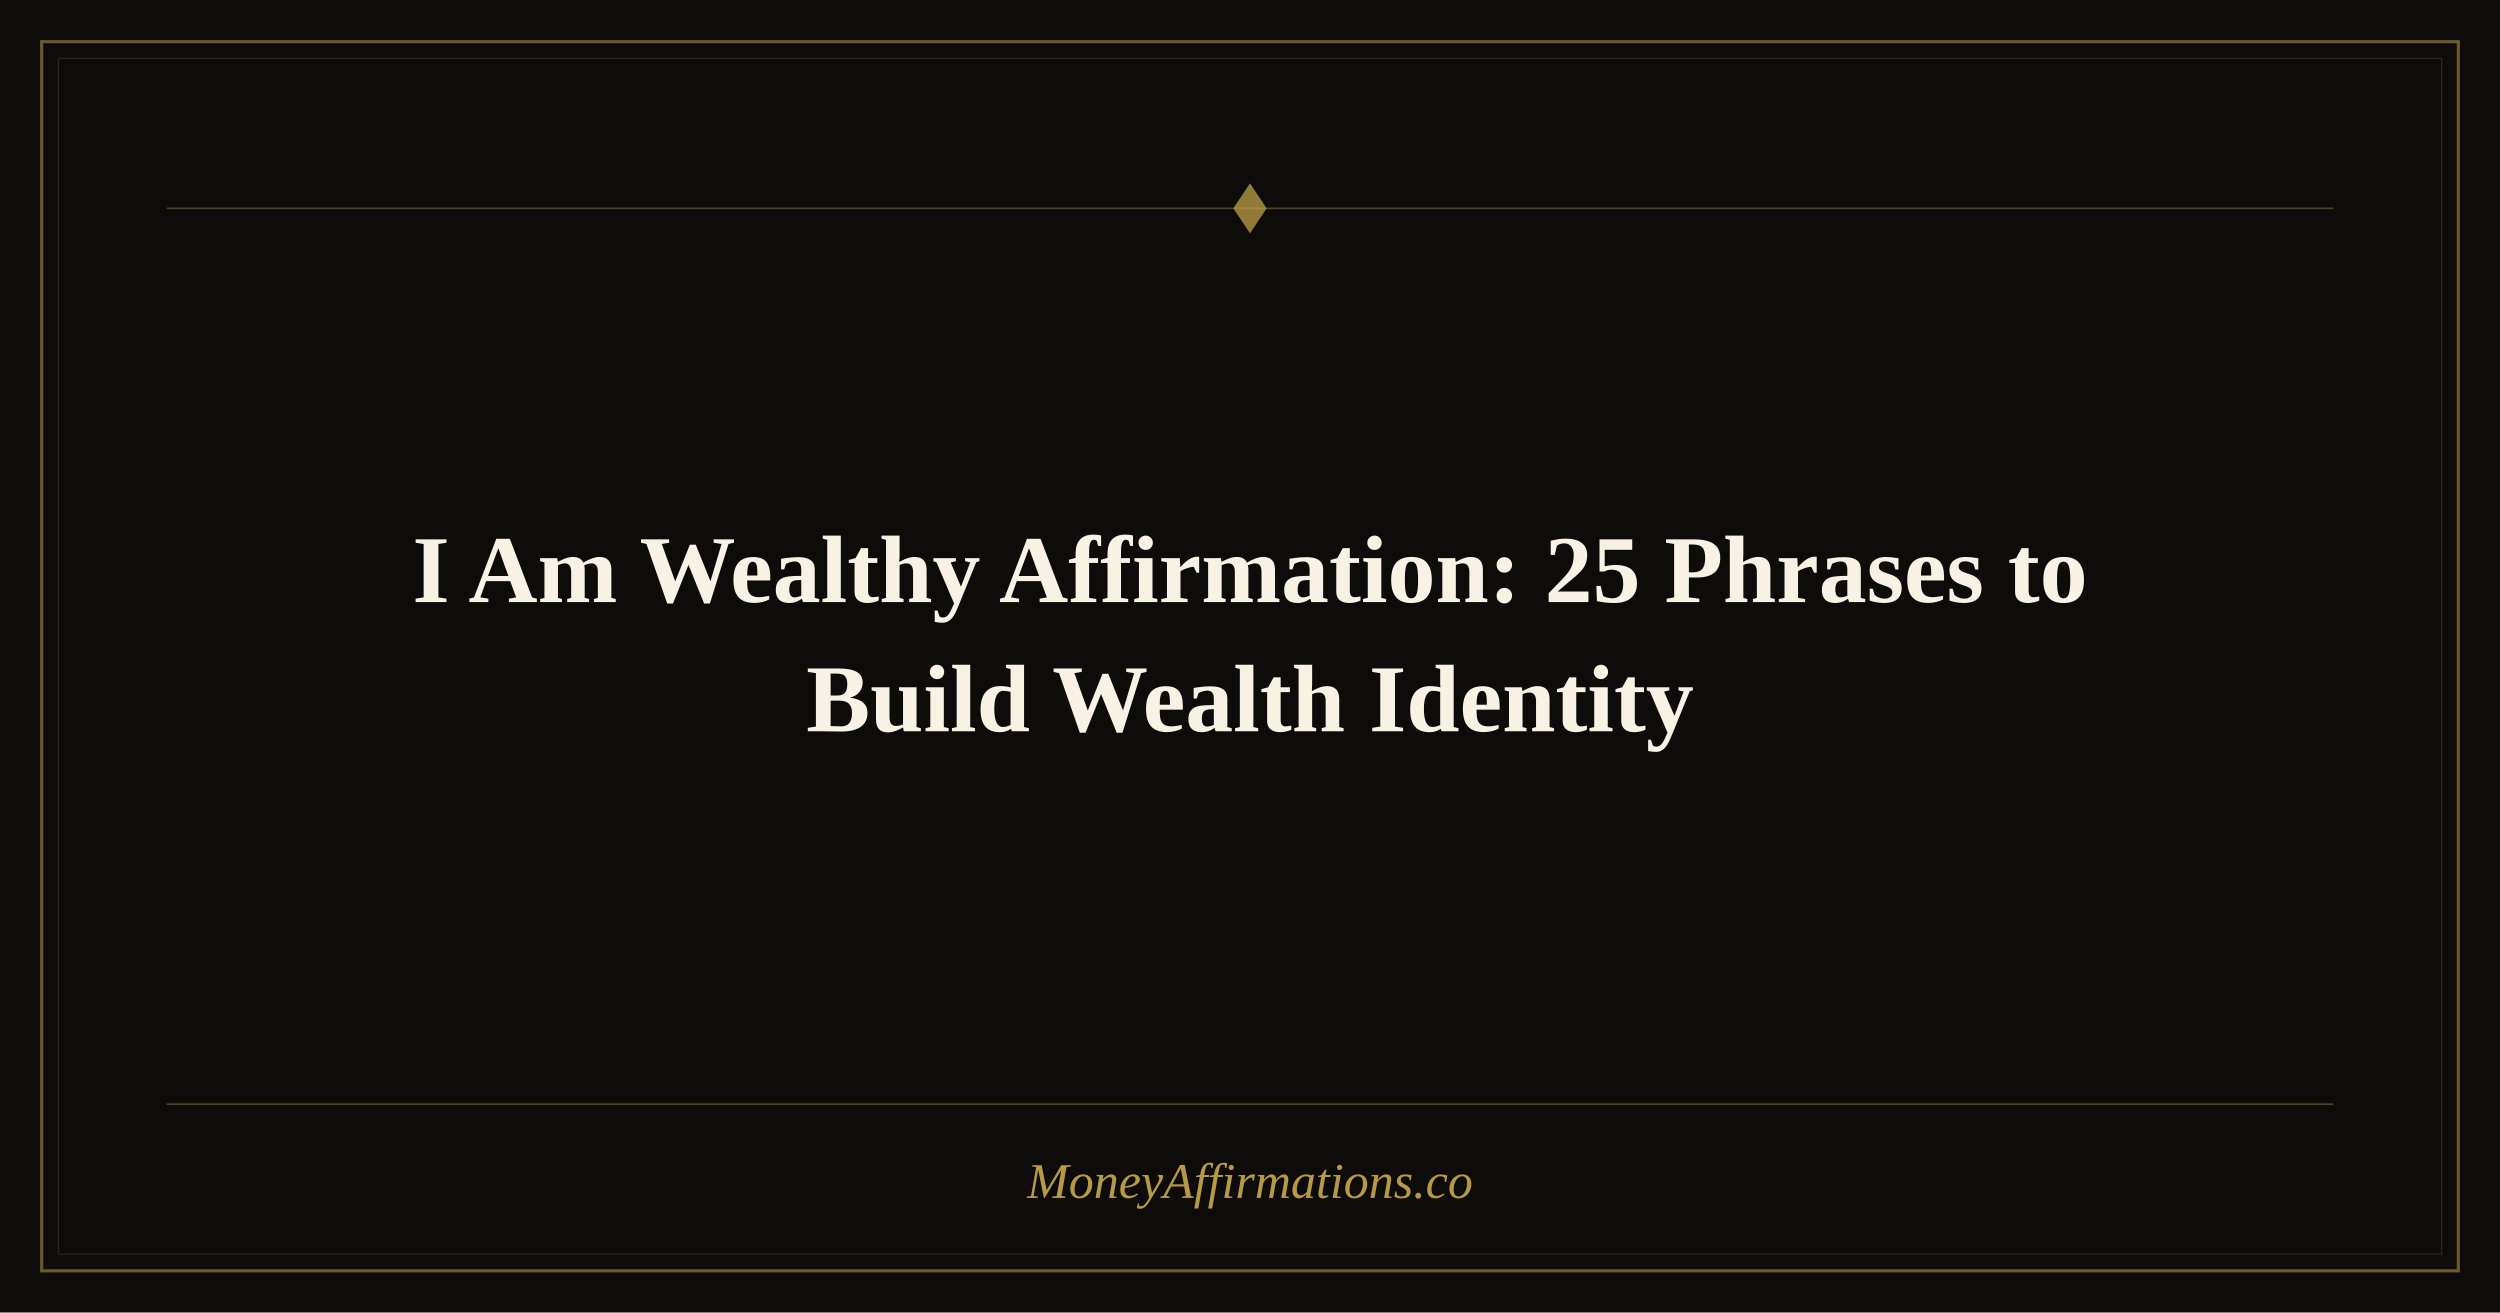
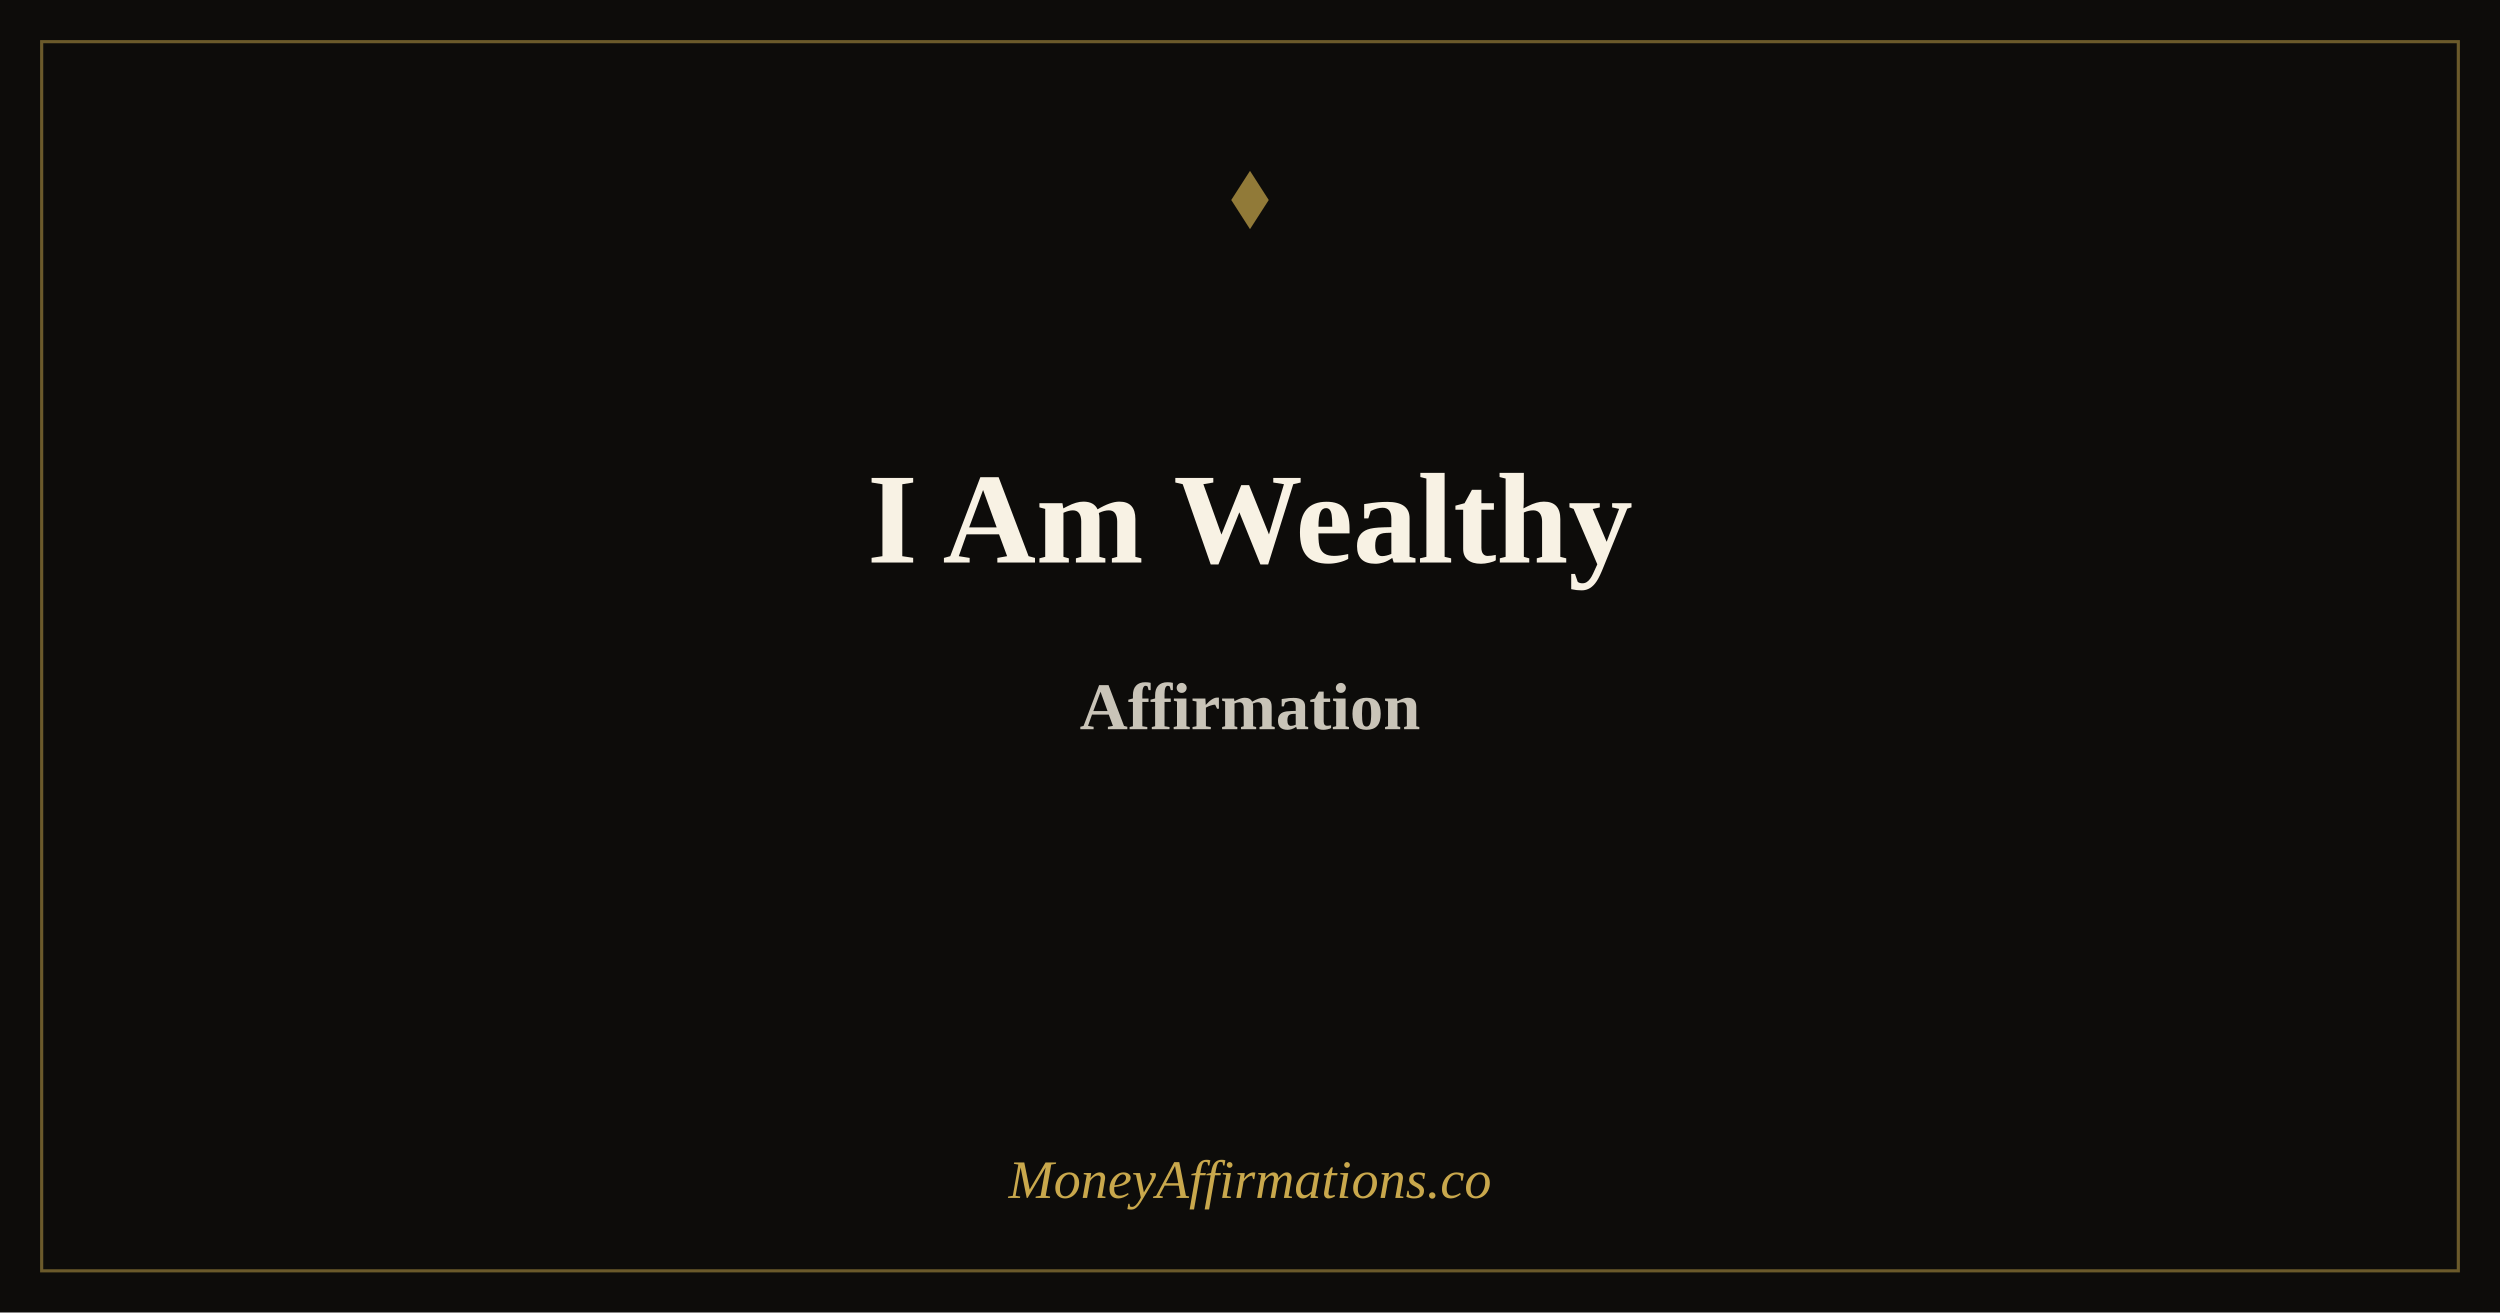
<svg xmlns="http://www.w3.org/2000/svg" viewBox="0 0 1200 630">
  <rect width="1200" height="630" fill="#0D0C0A" />
  <rect x="20" y="20" width="1160" height="590" fill="none" stroke="#C9A84C" stroke-width="1.5" opacity="0.5" />
-   <rect x="28" y="28" width="1144" height="574" fill="none" stroke="#C9A84C" stroke-width="0.5" opacity="0.2" />
-   <line x1="80" y1="100" x2="1120" y2="100" stroke="#C9A84C" stroke-width="0.8" opacity="0.35" />
-   <polygon points="600,88 608,100 600,112 592,100" fill="#C9A84C" opacity="0.7" />
-   <line x1="80" y1="530" x2="1120" y2="530" stroke="#C9A84C" stroke-width="0.8" opacity="0.35" />
-   <text x="600" y="289" text-anchor="middle" fill="#F8F2E4" font-family="Georgia,'Times New Roman',serif" font-size="46" font-weight="600">I Am Wealthy Affirmation: 25 Phrases to</text>
-   <text x="600" y="351" text-anchor="middle" fill="#F8F2E4" font-family="Georgia,'Times New Roman',serif" font-size="46" font-weight="600">Build Wealth Identity</text>
-   <text x="600" y="575" text-anchor="middle" fill="#C9A84C" font-family="Georgia,'Times New Roman',serif" font-size="24" font-style="italic" opacity="0.9">MoneyAffirmations.co</text>
+   <polygon points="600,82 609,96 600,110 591,96" fill="#C9A84C" opacity="0.7" />
+   <text x="600" y="270" text-anchor="middle" fill="#F8F2E4" font-family="Georgia,'Times New Roman',serif" font-size="62" font-weight="600">I Am Wealthy</text>
+   <text x="600" y="350" text-anchor="middle" fill="#F8F2E4" font-family="Georgia,'Times New Roman',serif" font-size="32" font-weight="600" opacity="0.8">Affirmation</text>
+   <text x="600" y="575" text-anchor="middle" fill="#C9A84C" font-family="Georgia,'Times New Roman',serif" font-size="26" font-style="italic">MoneyAffirmations.co</text>
</svg>
